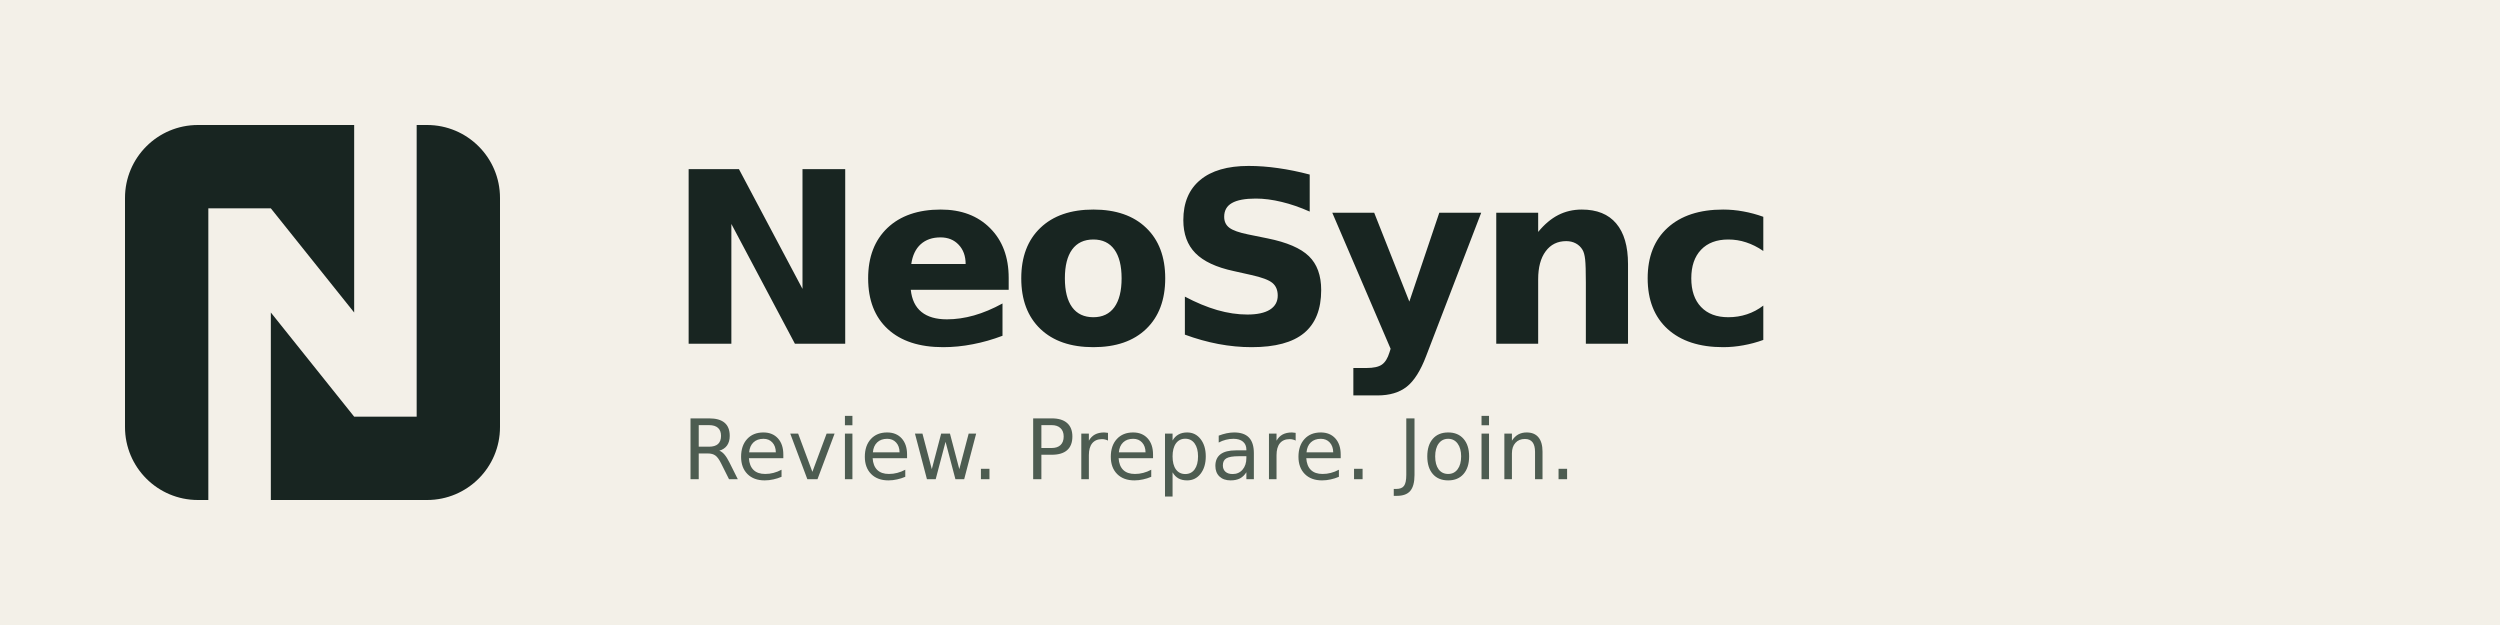
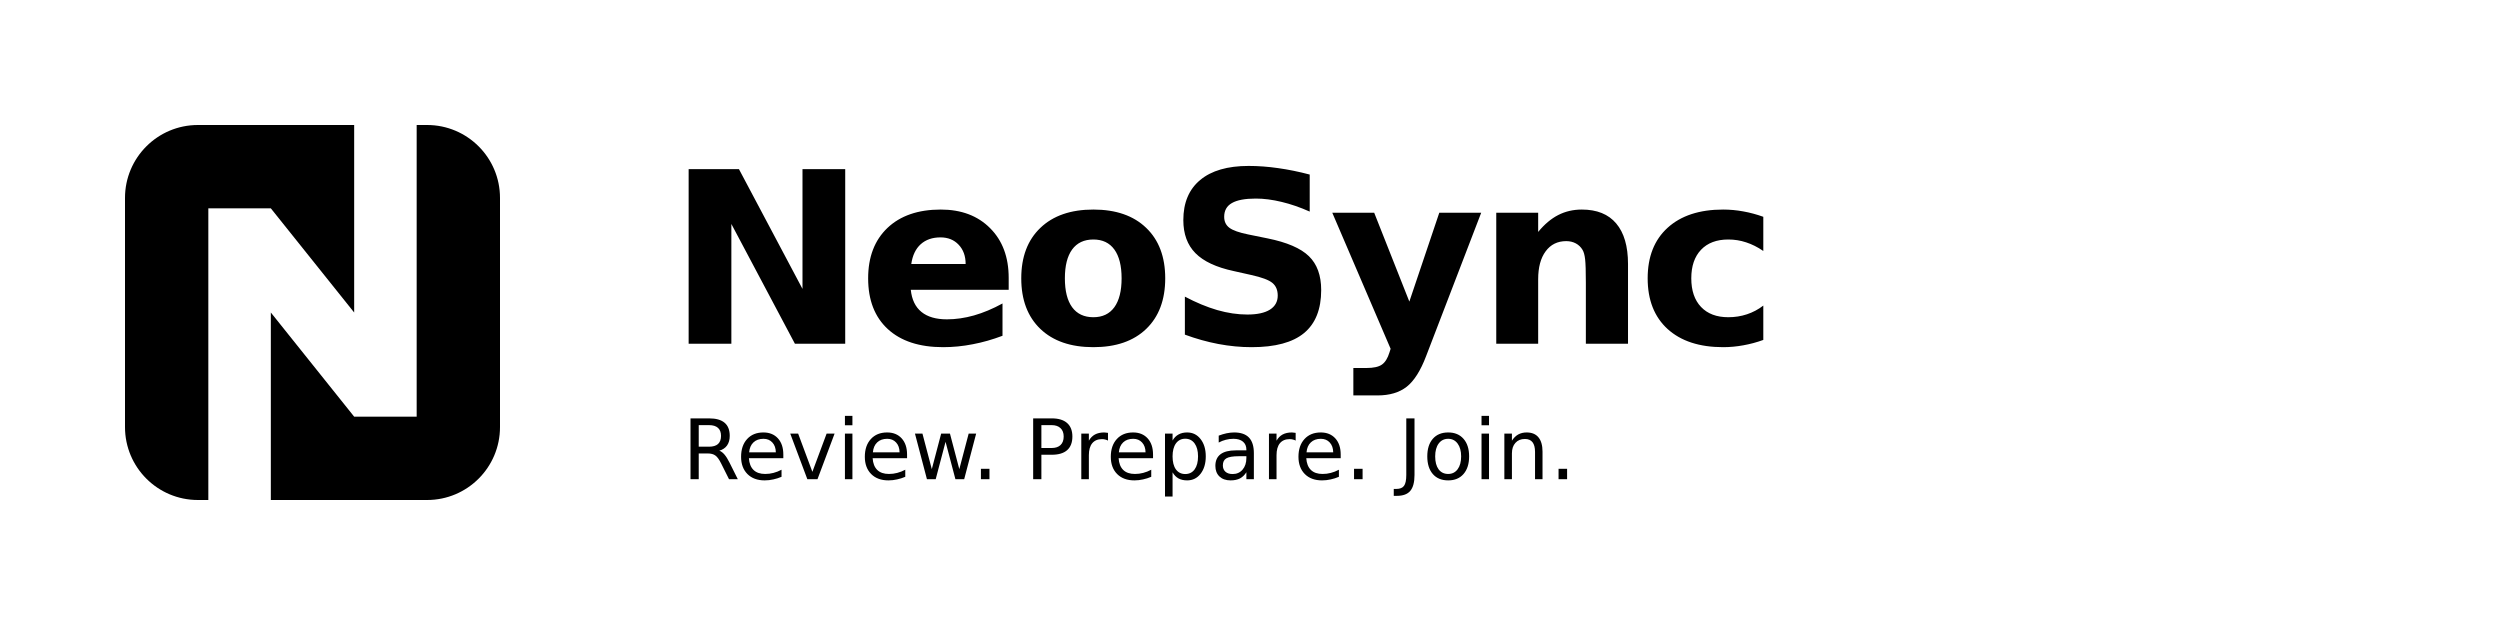
<svg xmlns="http://www.w3.org/2000/svg" width="480" height="120" viewBox="0 0 480 120">
-   <rect width="480" height="120" fill="#f3f0e8" />
-   <g transform="translate(10 10)" fill="#182521">
+   <rect width="480" height="120" fill="#ffffff" />
+   <g transform="translate(10 10)" fill="#000000">
+     <path d="M58 14H70V70H58L42 50V86H30V30H42L58 50Z" fill="#ffffff" />
    <path d="M28 14H58V50L42 30H30V86H28A14 14 0 0 1 14 72V28A14 14 0 0 1 28 14Z" />
    <path d="M28 14H58V50L42 30H30V86H28A14 14 0 0 1 14 72V28A14 14 0 0 1 28 14Z" transform="rotate(180 50 50)" />
  </g>
-   <text x="128" y="66" font-family="DejaVu Sans, sans-serif" font-weight="bold" font-size="46" letter-spacing="-1.8" fill="#182521">NeoSync</text>
-   <text x="131" y="92" font-family="DejaVu Sans, sans-serif" font-size="16" fill="#4d5c51">Review. Prepare. Join.</text>
+   <text x="128" y="66" font-family="DejaVu Sans, sans-serif" font-weight="bold" font-size="46" letter-spacing="-1.8" fill="#000000">NeoSync</text>
+   <text x="131" y="92" font-family="DejaVu Sans, sans-serif" font-size="16" fill="#000000">Review. Prepare. Join.</text>
</svg>
